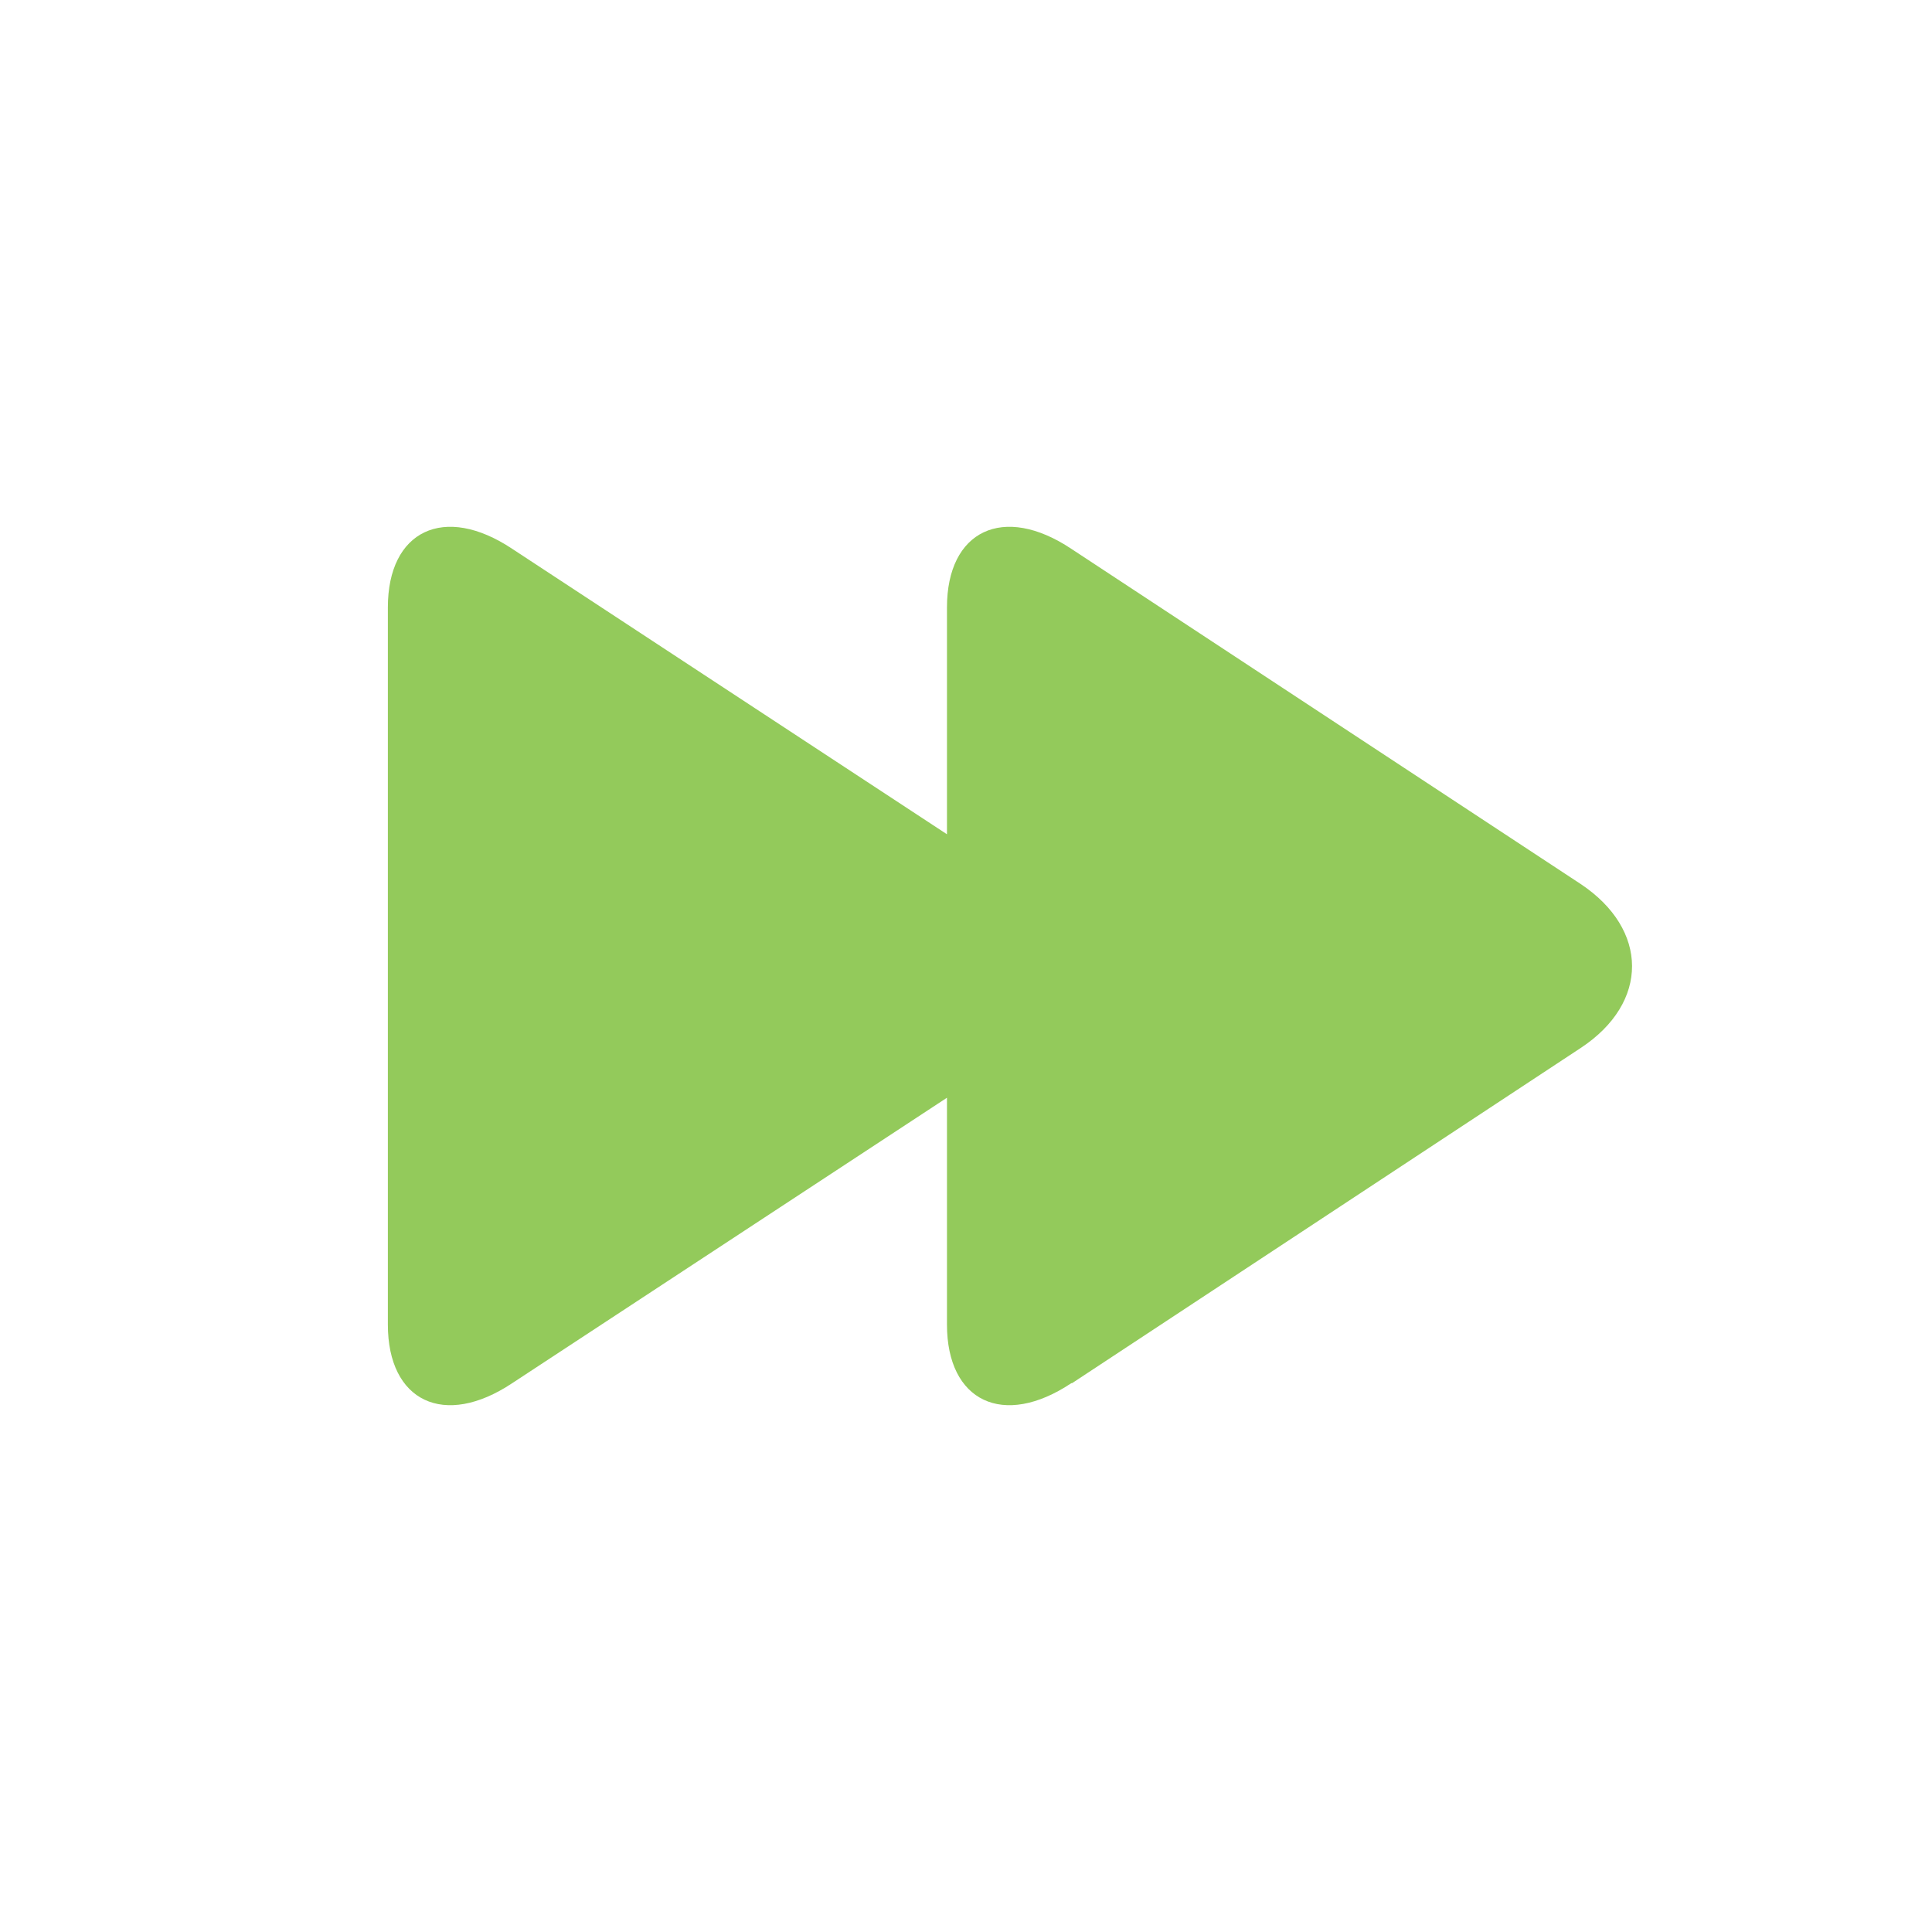
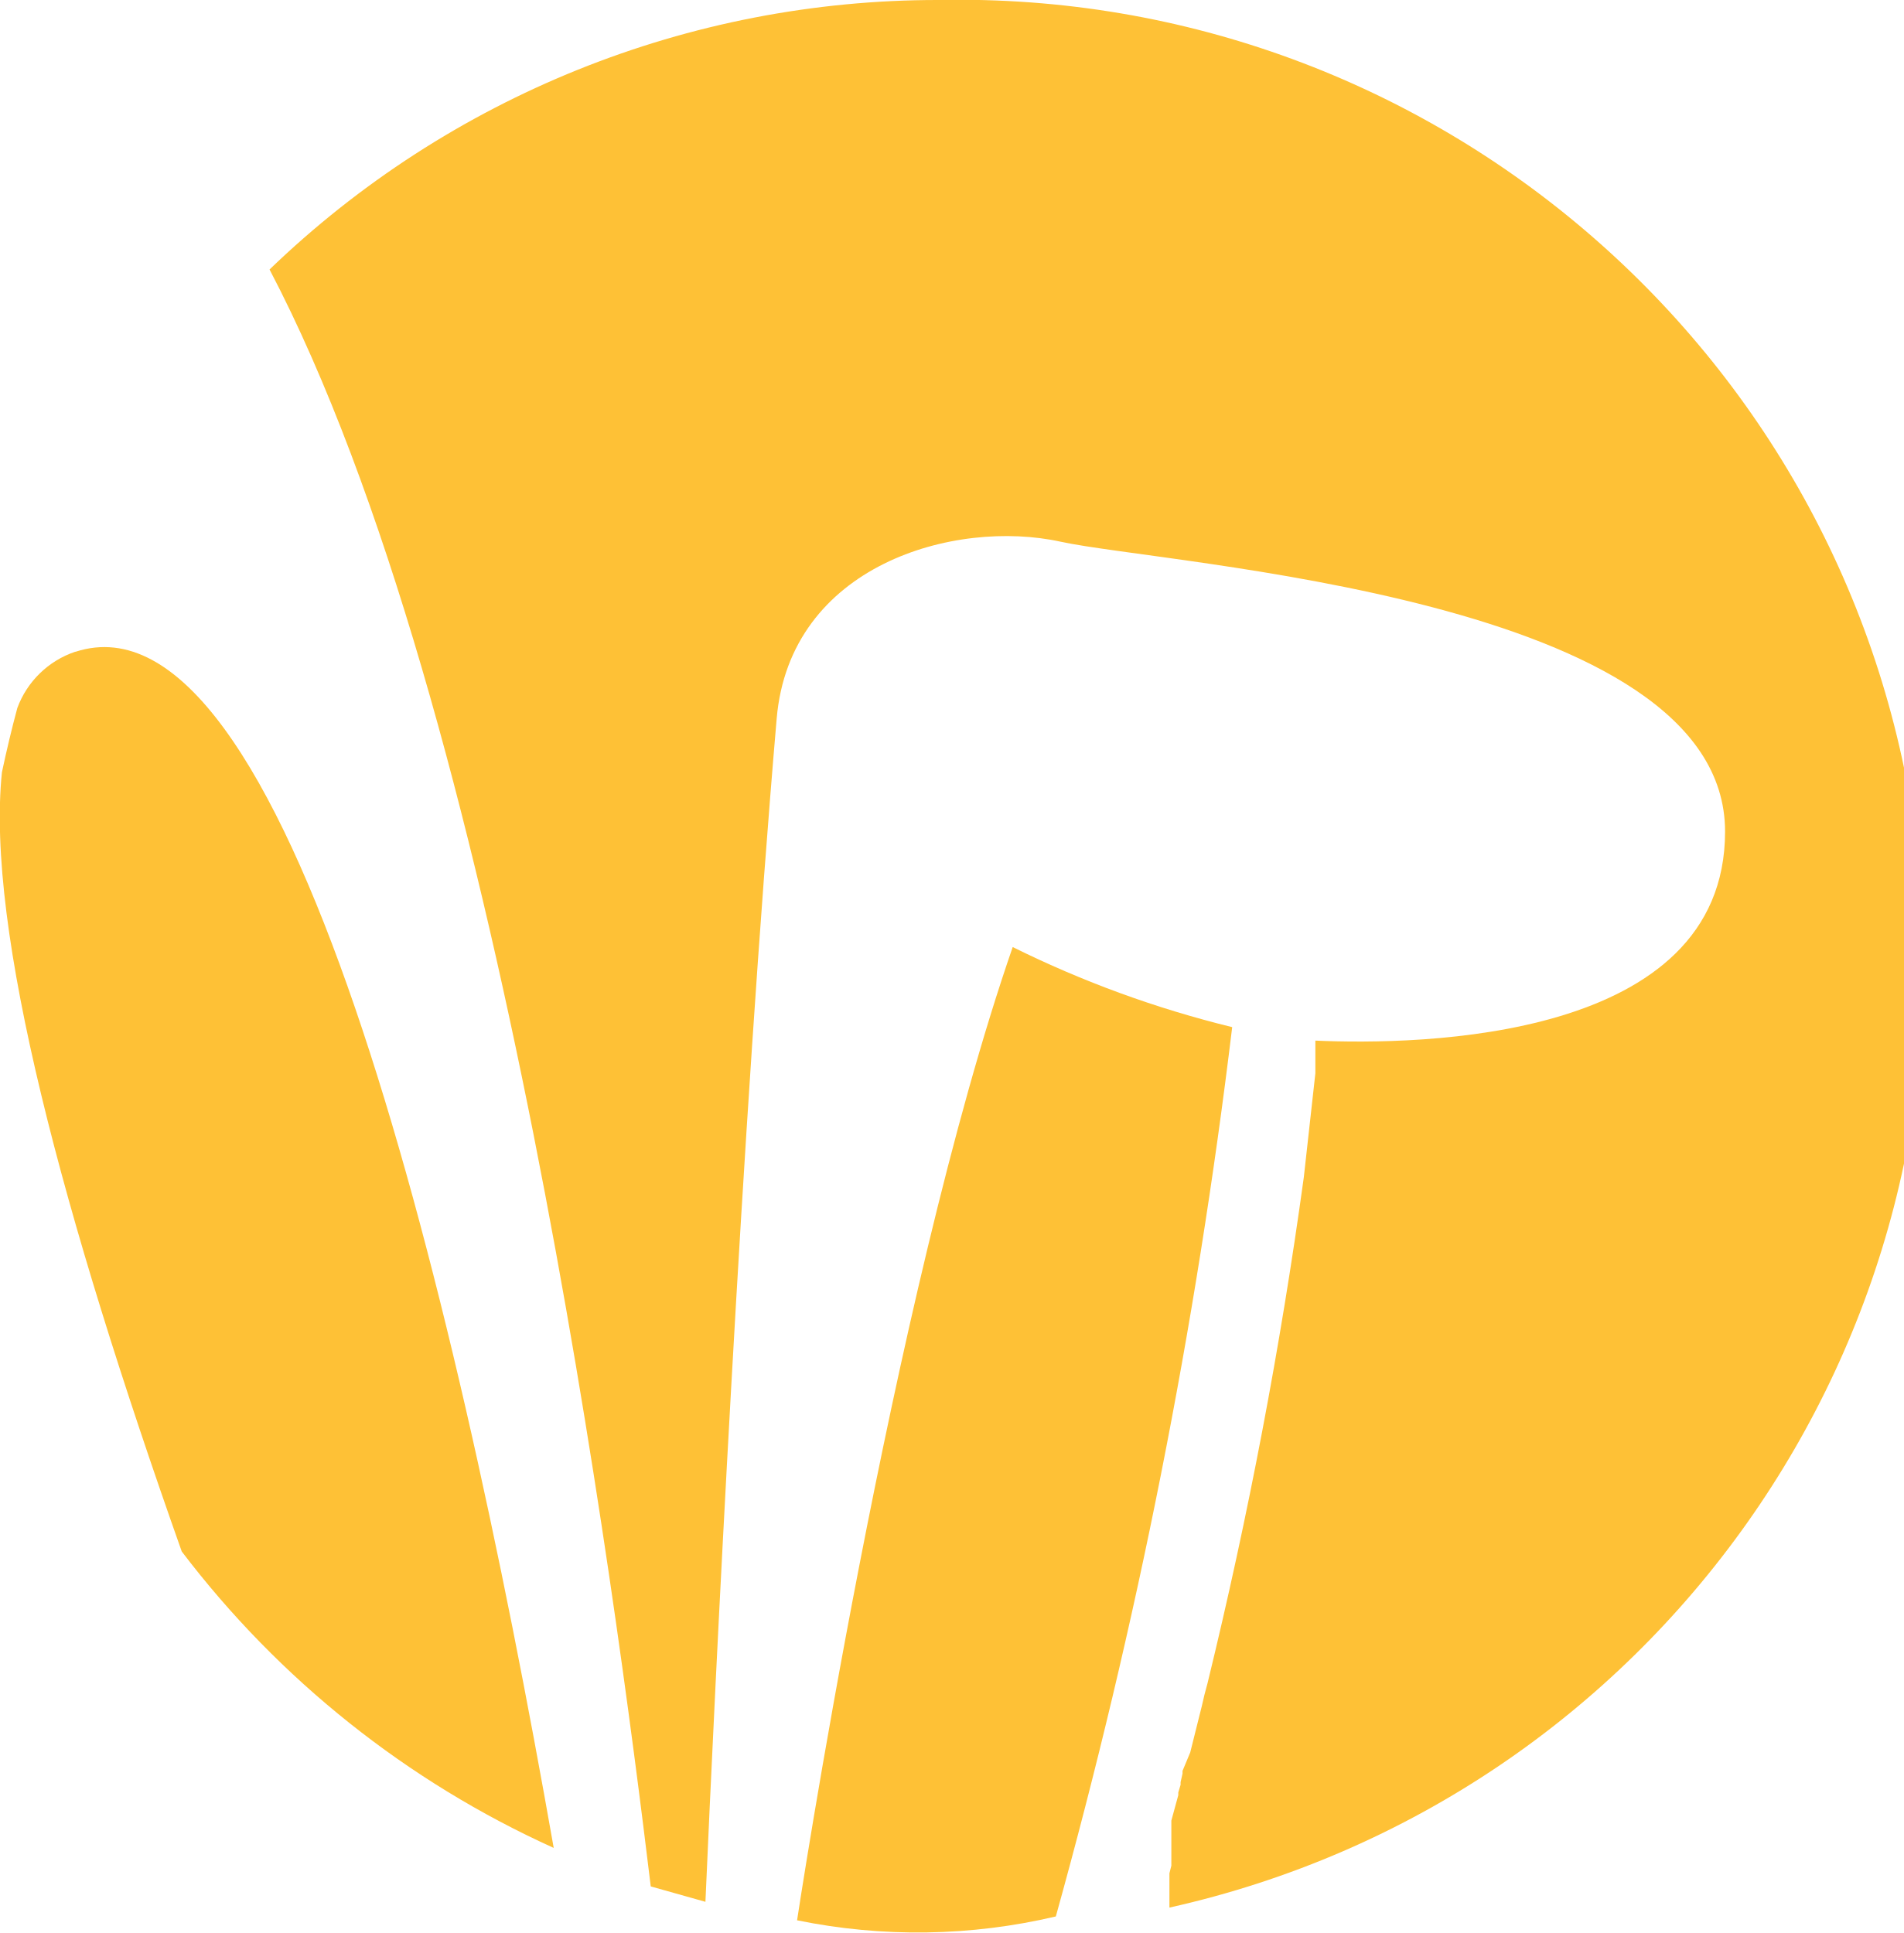
- <svg xmlns="http://www.w3.org/2000/svg" width="264" height="264" viewBox="0 0 264 264">
-   <g transform="translate(7 7)" fill="none" fill-rule="evenodd">
-     <path d="M139.4 182c-9.3 6.2-17 2.5-17-8v-31L63 182c-9.3 6.2-17 2.5-17-8V76c0-10.5 7.7-14.2 17-8l59.4 39V76c0-10.5 7.7-14.2 17-8l69.6 45.8c9.3 6.2 9.4 16.2 0 22.4L139.5 182z" fill="#93CA5B" />
-   </g>
+ <svg xmlns="http://www.w3.org/2000/svg" viewBox="0 0 49.44 50.21">
+   <defs>
+     <style>.cls-1{fill:#fec136;}</style>
+   </defs>
+   <path class="cls-1" d="M1.95 16.93a2.43 2.43 0 0 0-1.5 1.46q-.22.82-.4 1.67C-.37 24.13 1.64 31.6 4.72 40.3a25.16 25.16 0 0 0 9.66 7.7C11.74 33 7.4 15.16 1.96 16.93zM26.3 24.6c-3.15 9.1-5.6 25.28-5.6 25.28a15.64 15.64 0 0 0 6.72-.1A156 156 0 0 0 32 26.68a27.6 27.6 0 0 1-5.7-2.08z" />
+   <path class="cls-1" d="M24.37 0A25 25 0 0 0 7 7c6 11.44 9 34.56 9.9 42l1.42.4c.24-5.5.94-20.12 1.85-30.73.34-4 4.63-5.2 7.37-4.6S44.8 15.5 44.8 21.6c0 5.44-7.93 5.55-10.64 5.43v.85l-.3 2.7a130.34 130.34 0 0 1-2.5 13.14l-.08.3-.07.3-.3 1.2-.2.48v.07l-.05.22v.07l-.06.2v.07l-.18.66v1.17l-.05.2V49.55a25.08 25.08 0 0 0-6-49.55z" />
</svg>
